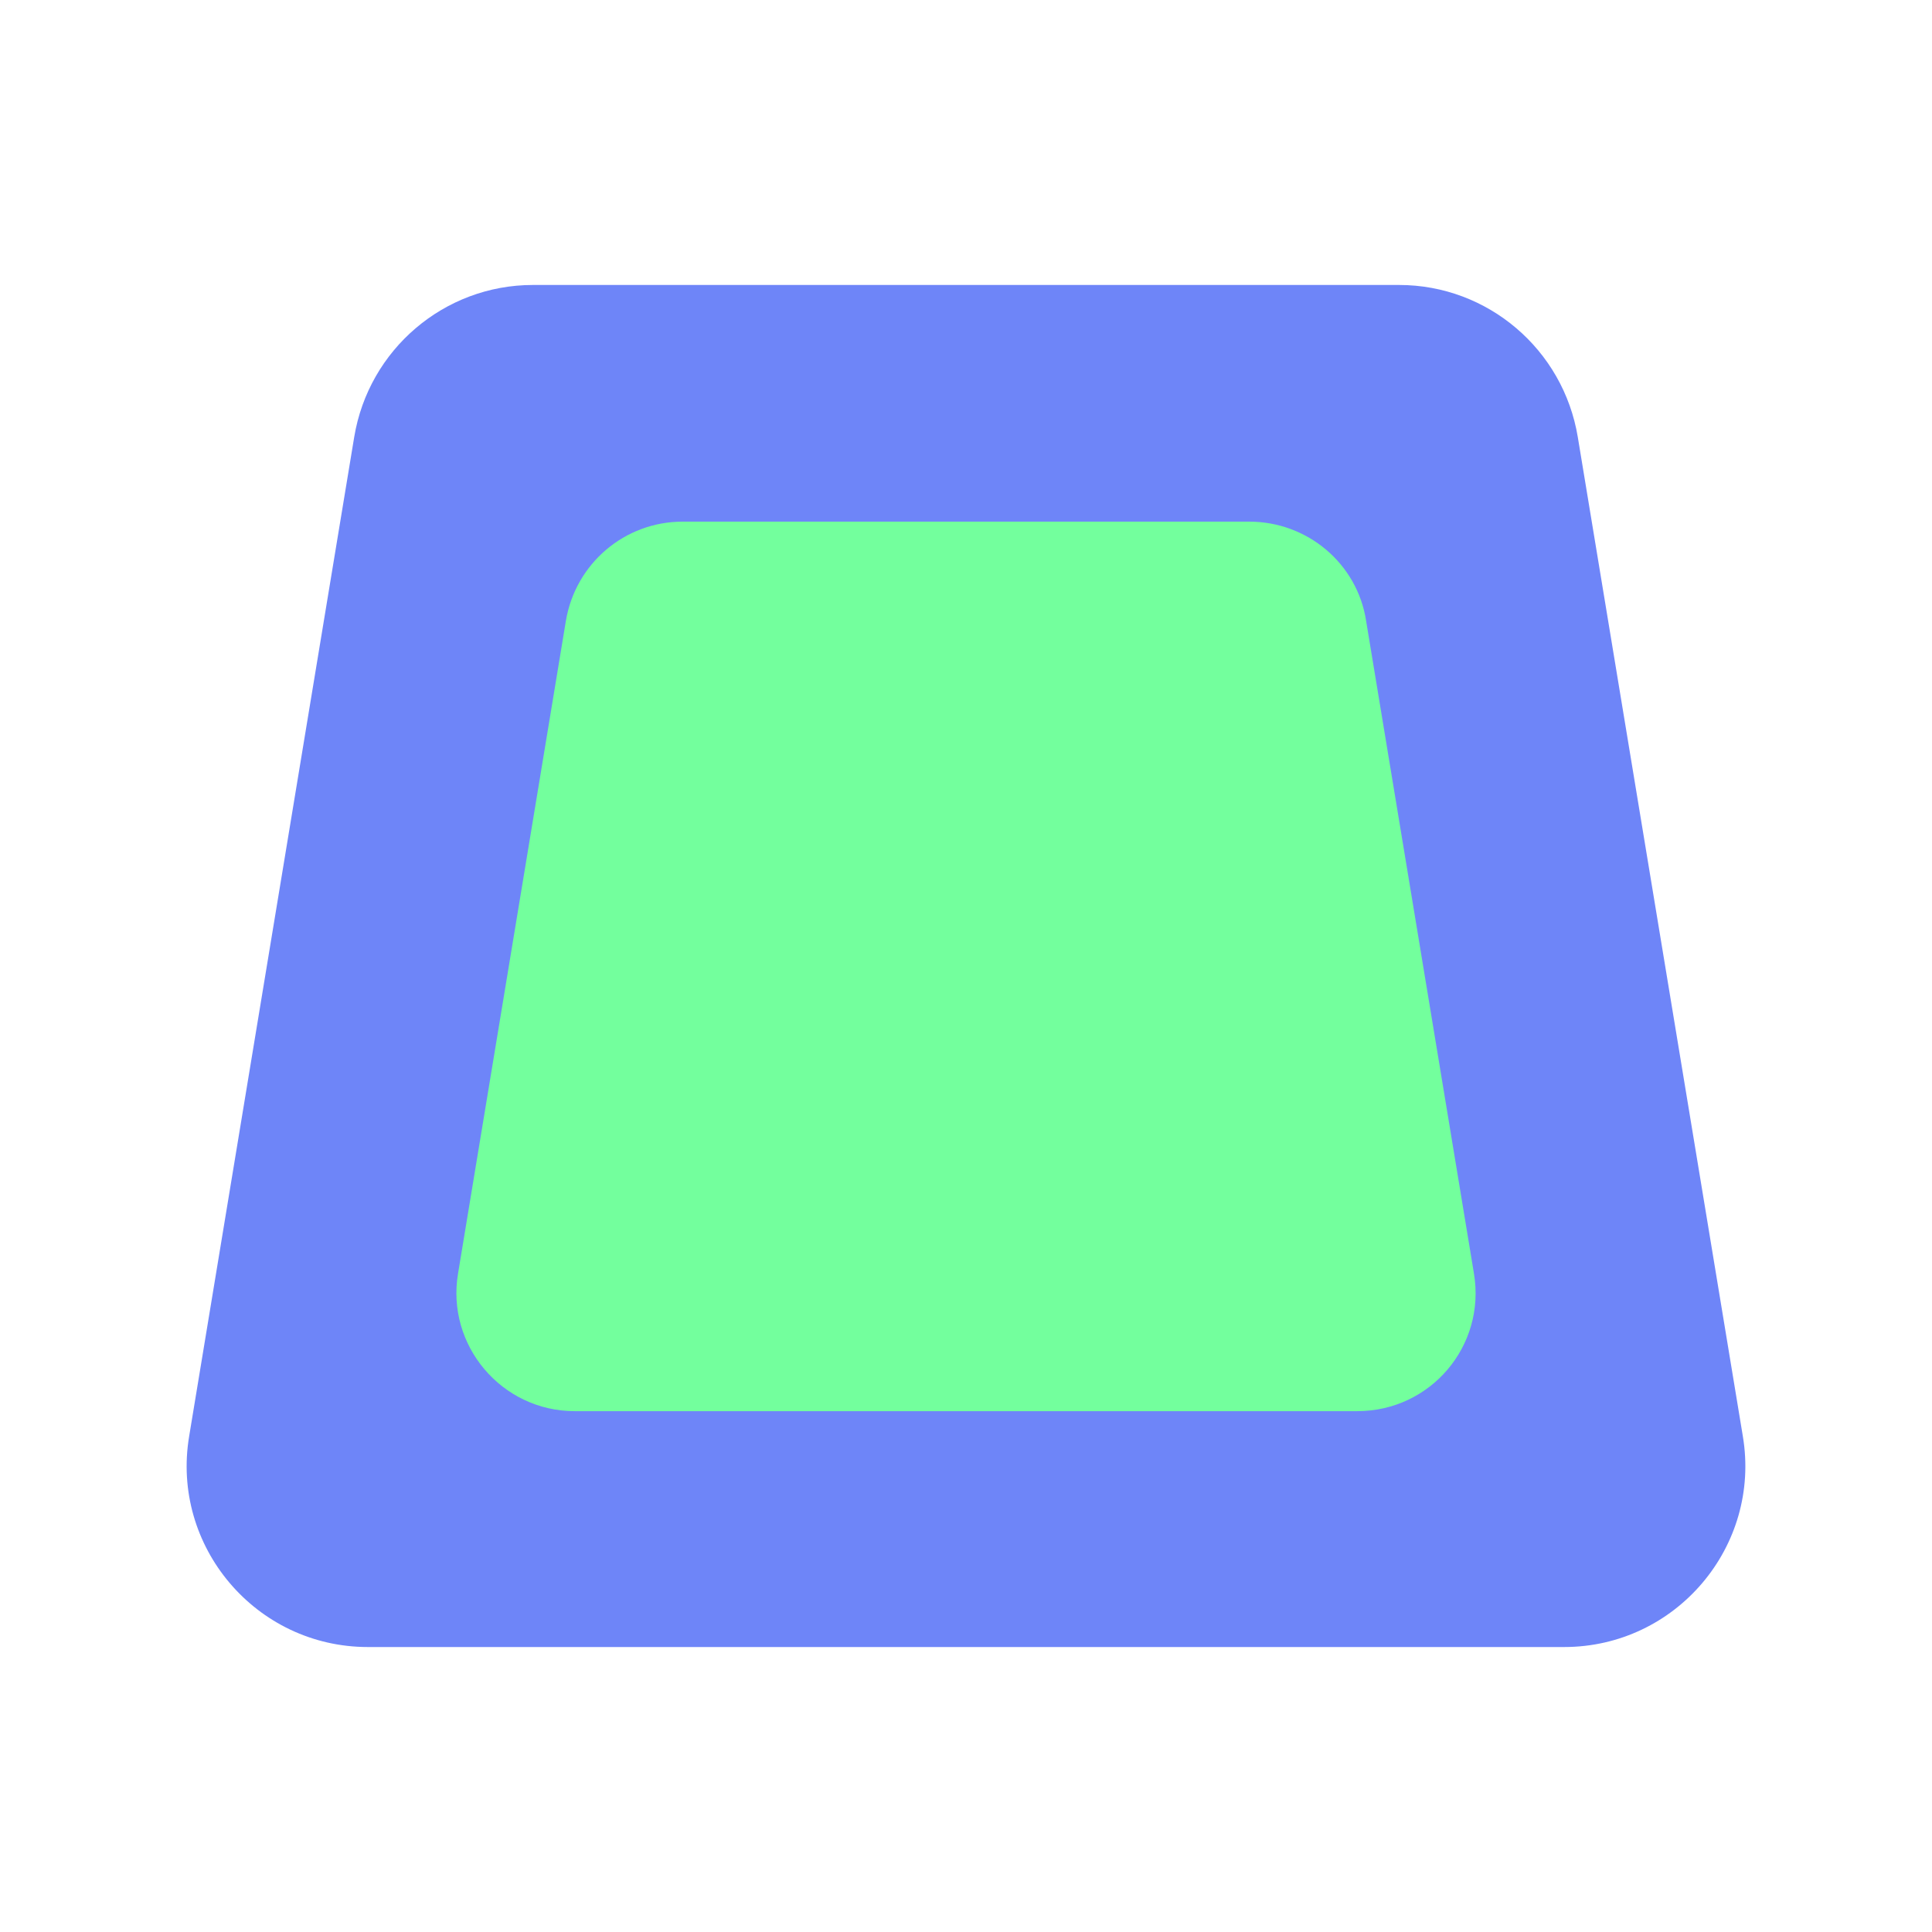
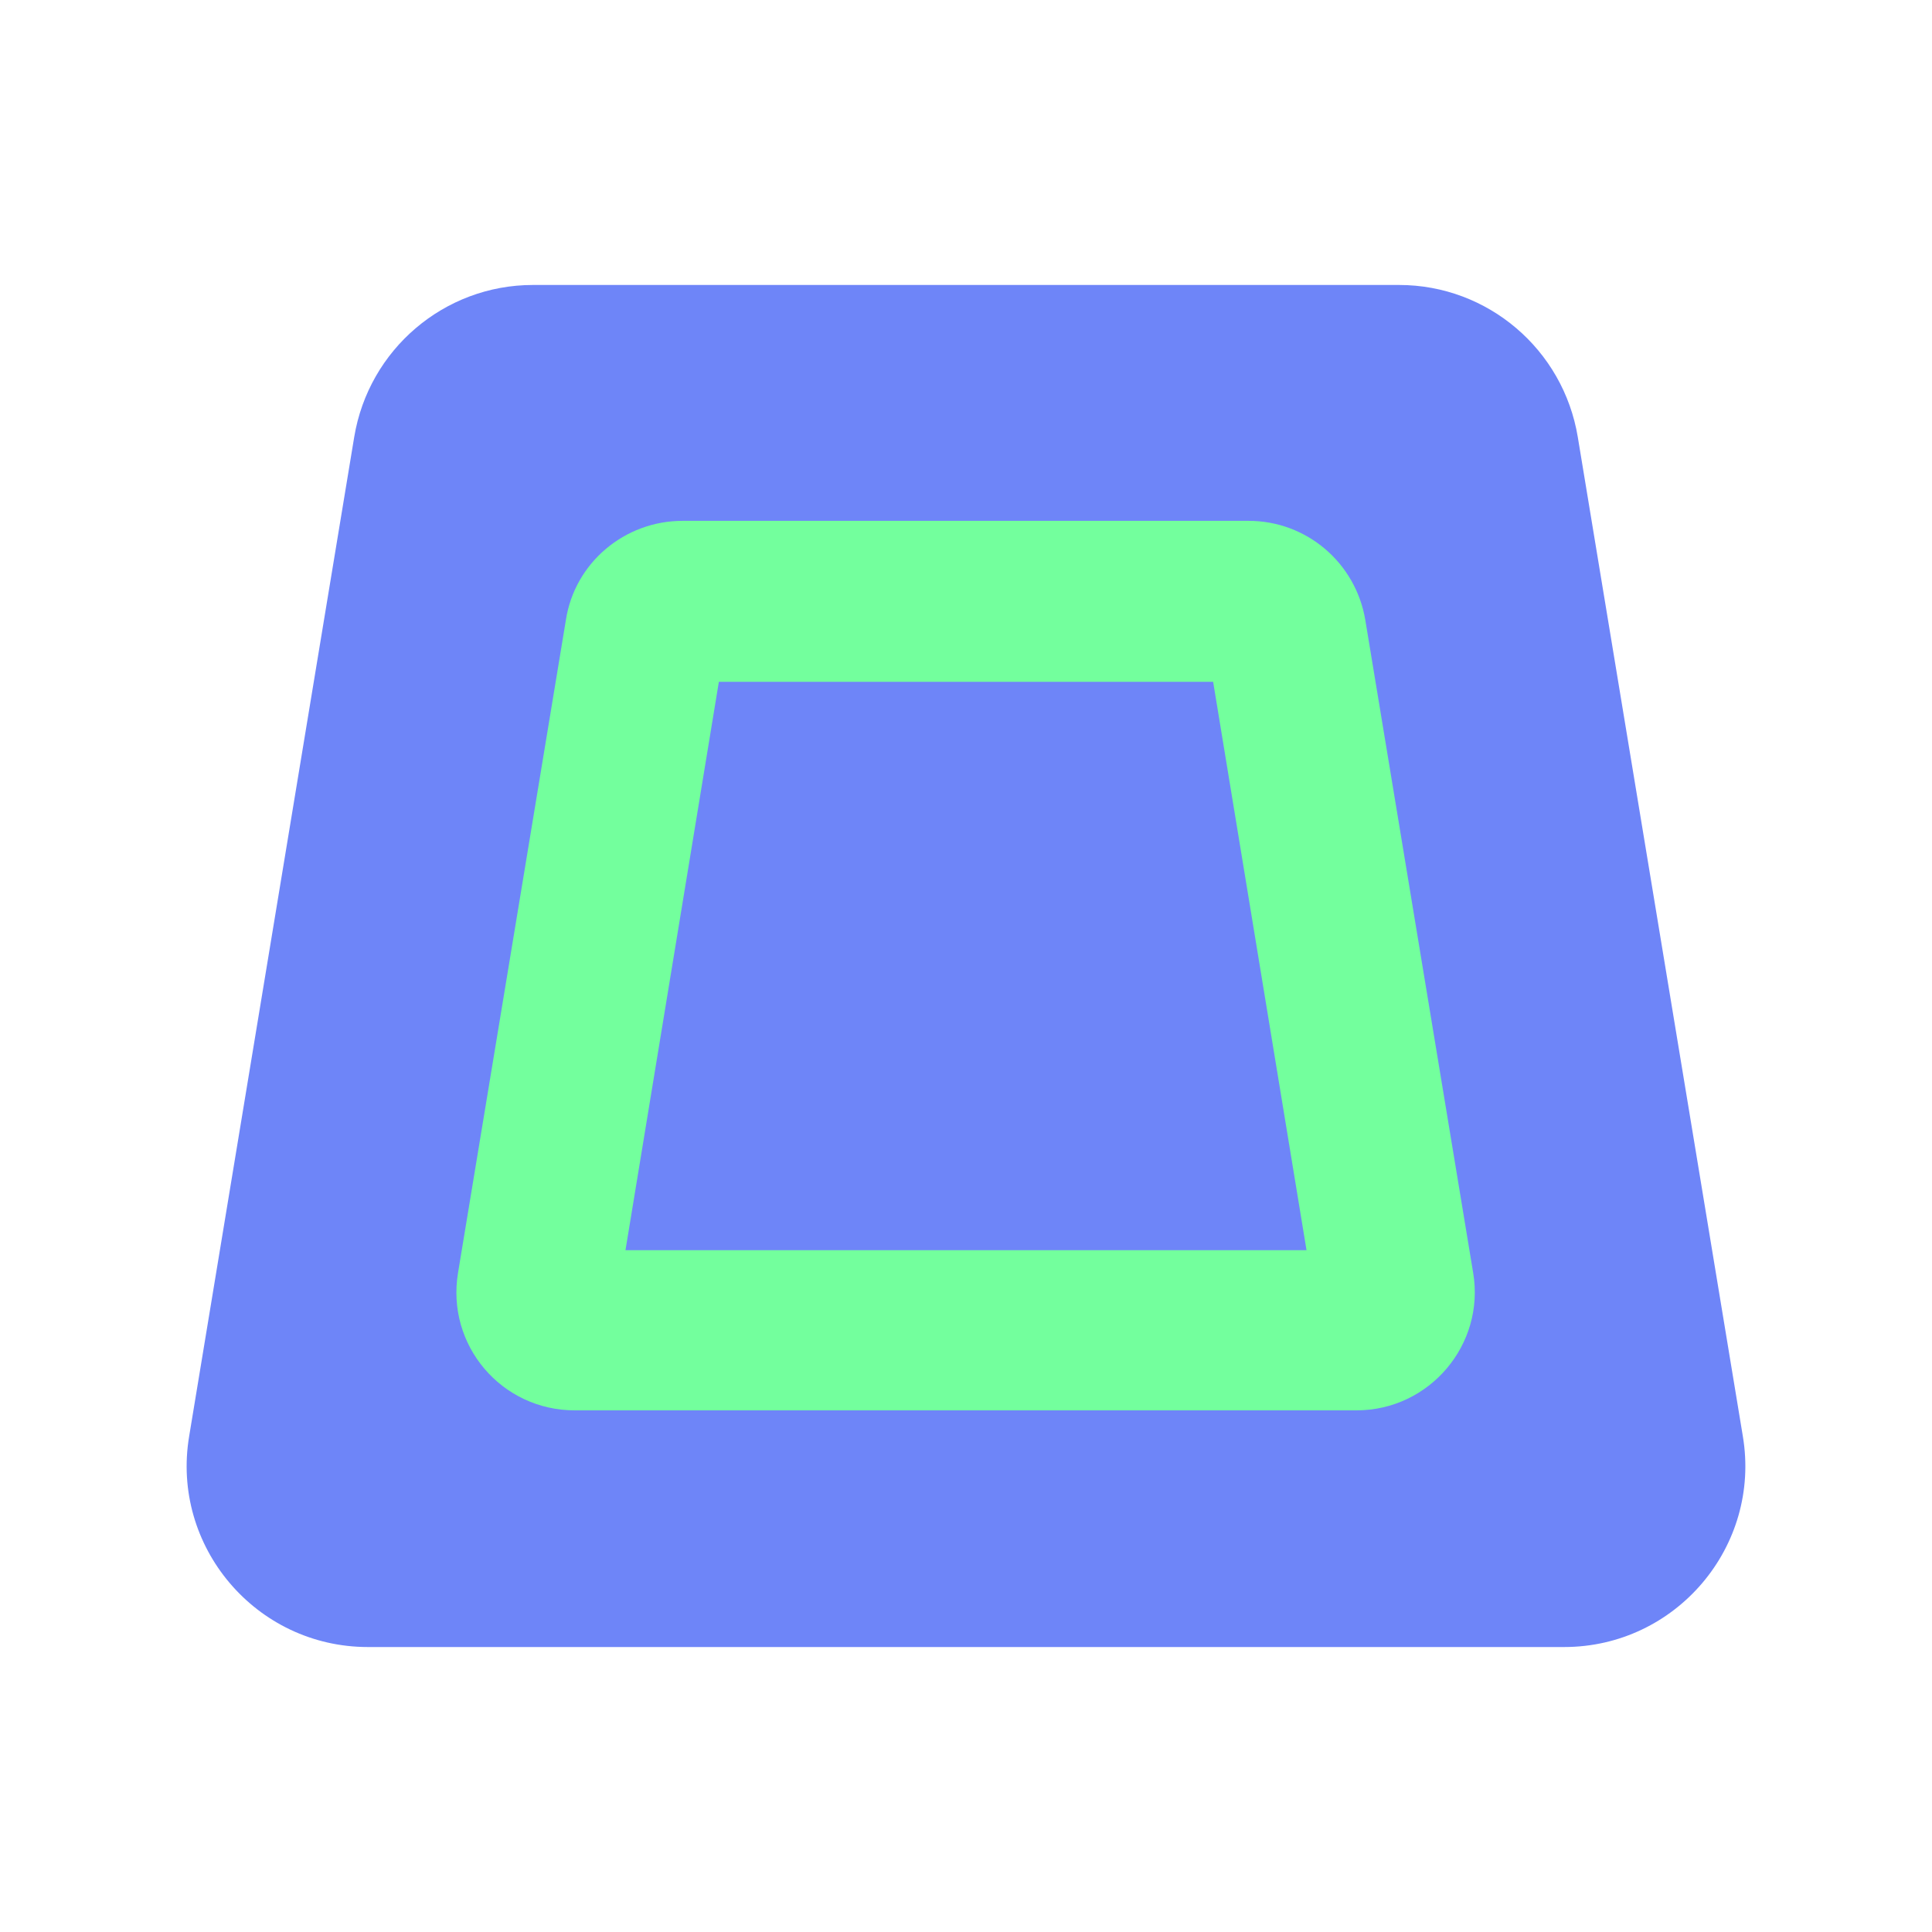
<svg xmlns="http://www.w3.org/2000/svg" id="a" viewBox="0 0 24 24">
  <path d="M19.43,20.46H4.57c-1.39,0-2.45-1.25-2.22-2.62L4.4,5.43c.18-1.09,1.12-1.89,2.22-1.89h10.76c1.1,0,2.04,.8,2.22,1.89l2.05,12.41c.23,1.37-.83,2.62-2.22,2.62Z" fill="#6e85f8" />
-   <path d="M16.86,17.53H7.14c-.91,0-1.6-.82-1.45-1.71l1.34-8.11c.12-.71,.73-1.23,1.45-1.23h7.04c.72,0,1.34,.52,1.45,1.23l1.34,8.11c.15,.9-.54,1.71-1.45,1.71Z" fill="#73ff9d" />
+   <path d="M15.07,8.47l1.16,7.06H7.77l1.16-7.06h6.14m.45-2h-7.04c-.72,0-1.34,.52-1.45,1.23l-1.34,8.11c-.15,.9,.54,1.71,1.45,1.71h9.71c.91,0,1.6-.82,1.45-1.71l-1.34-8.11c-.12-.71-.73-1.23-1.45-1.23h0Z" fill="#73ff9d" />
</svg>
